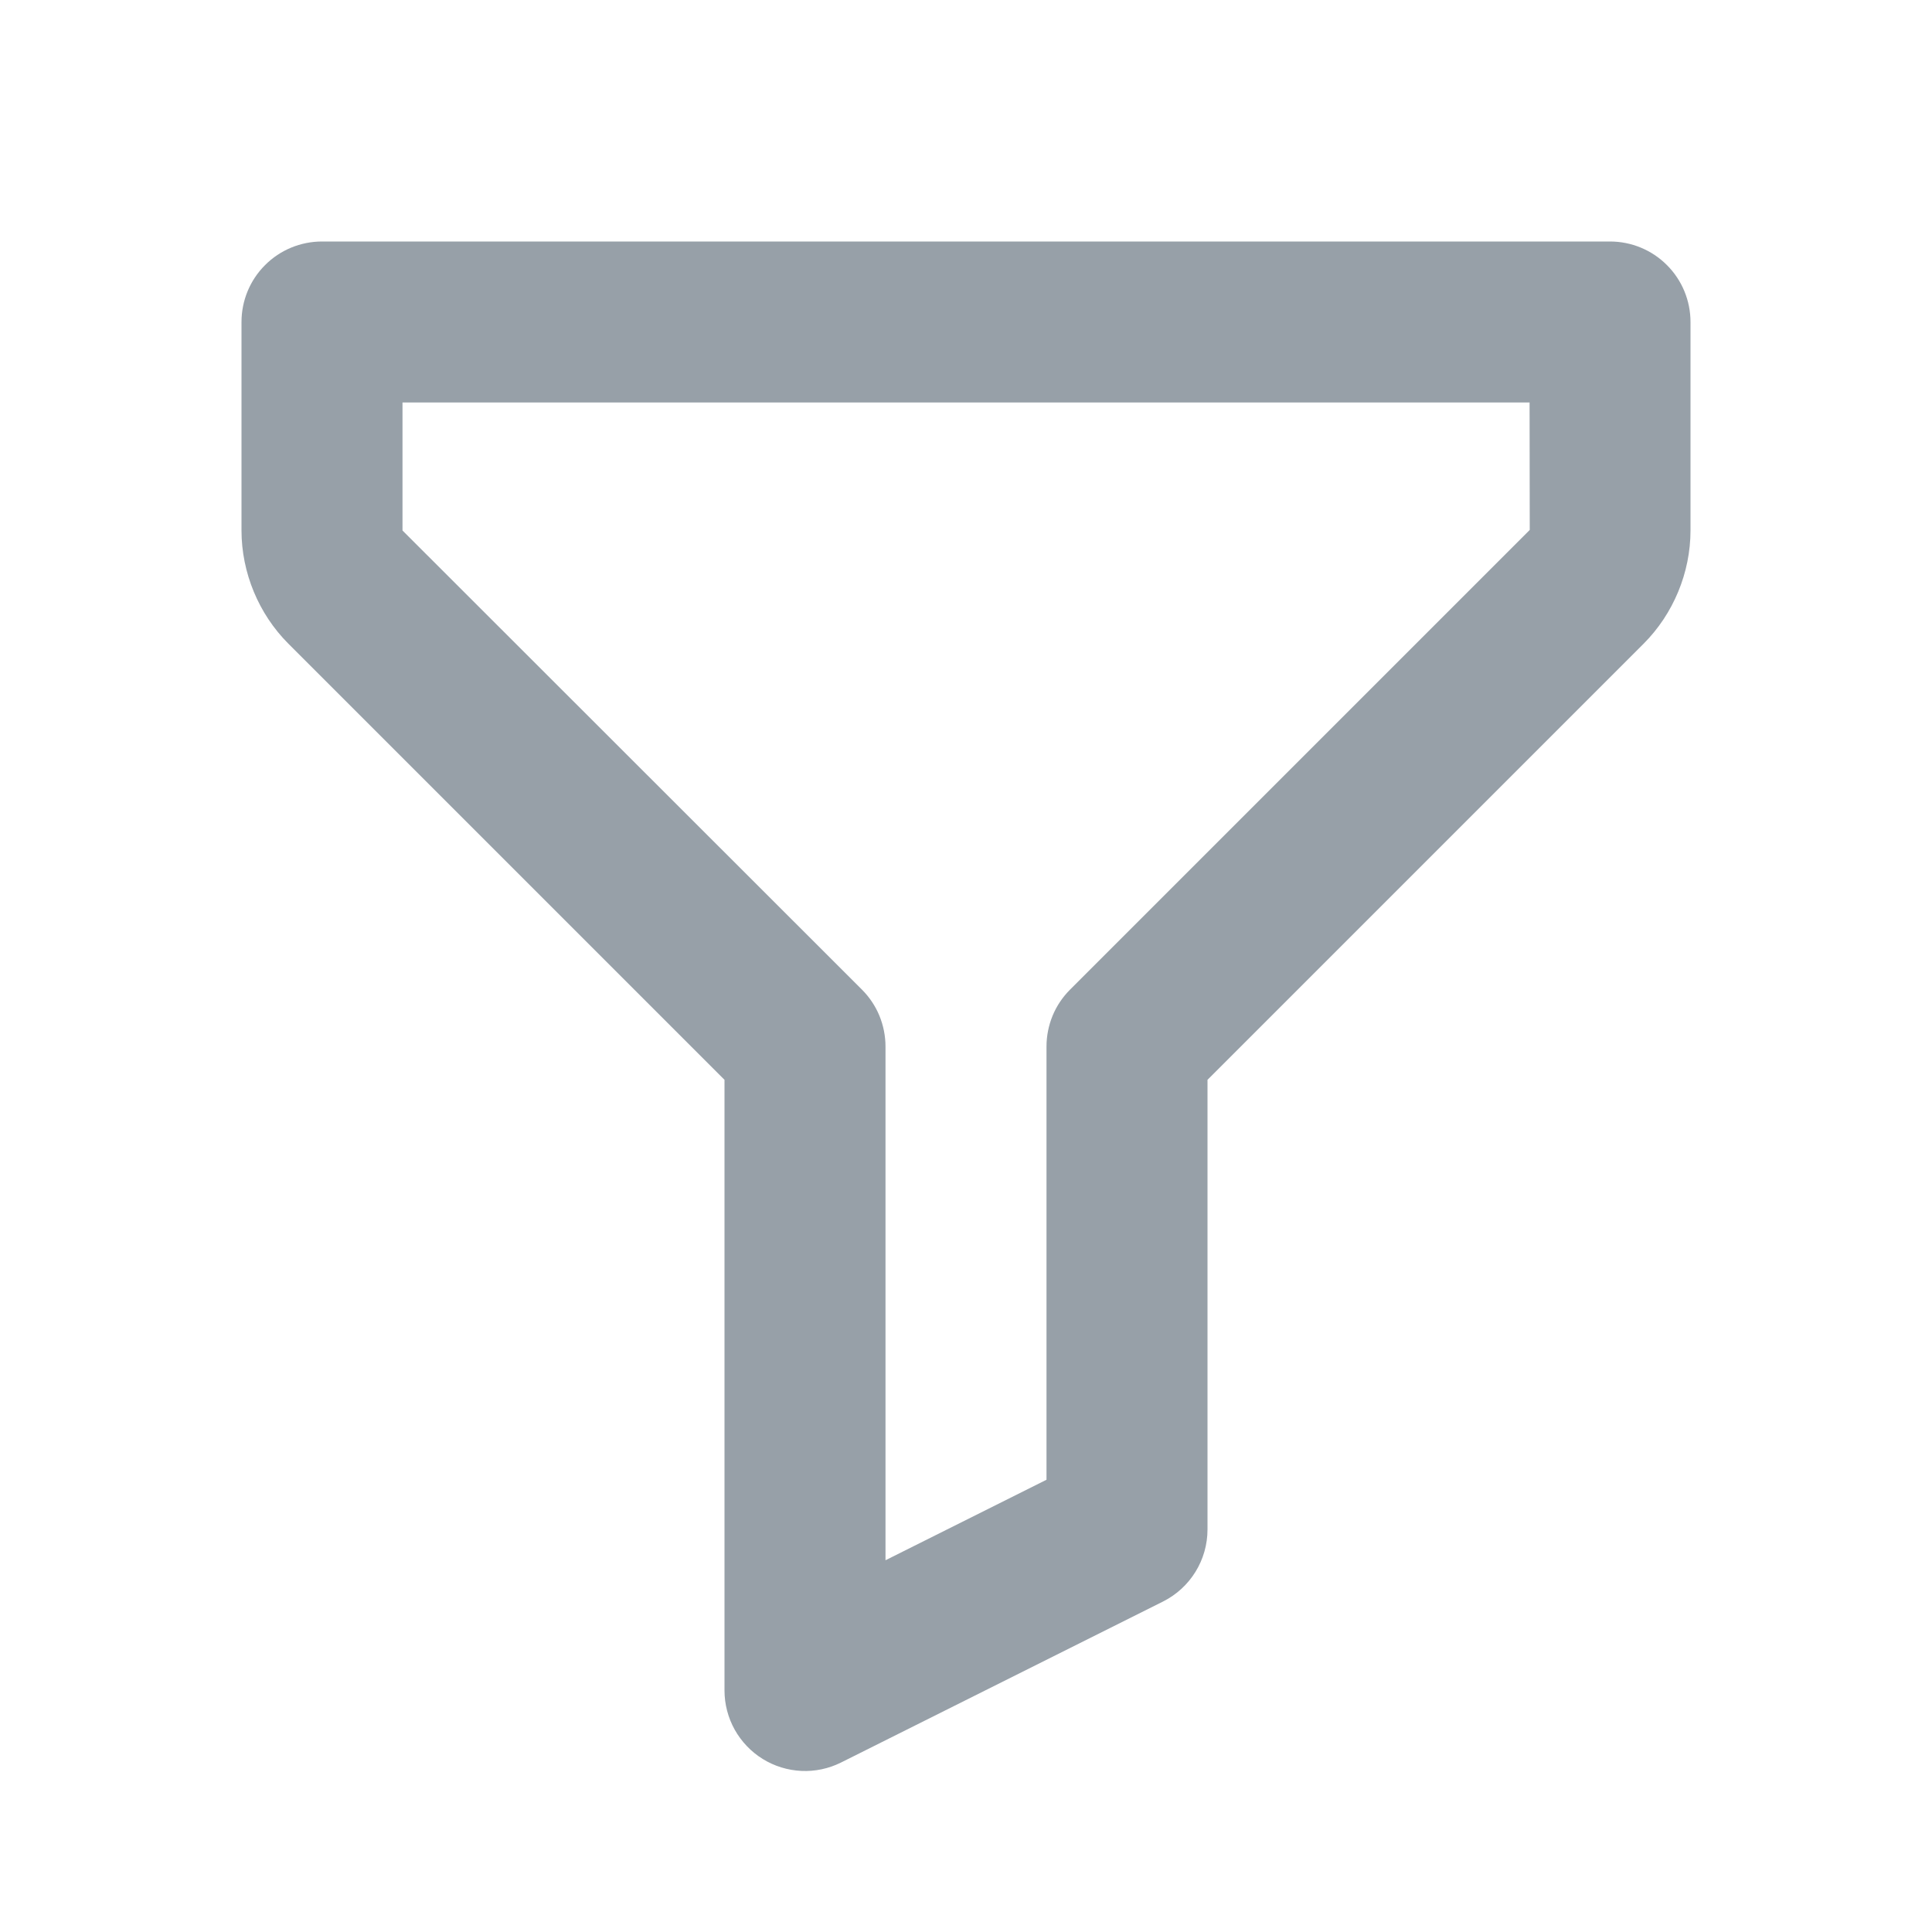
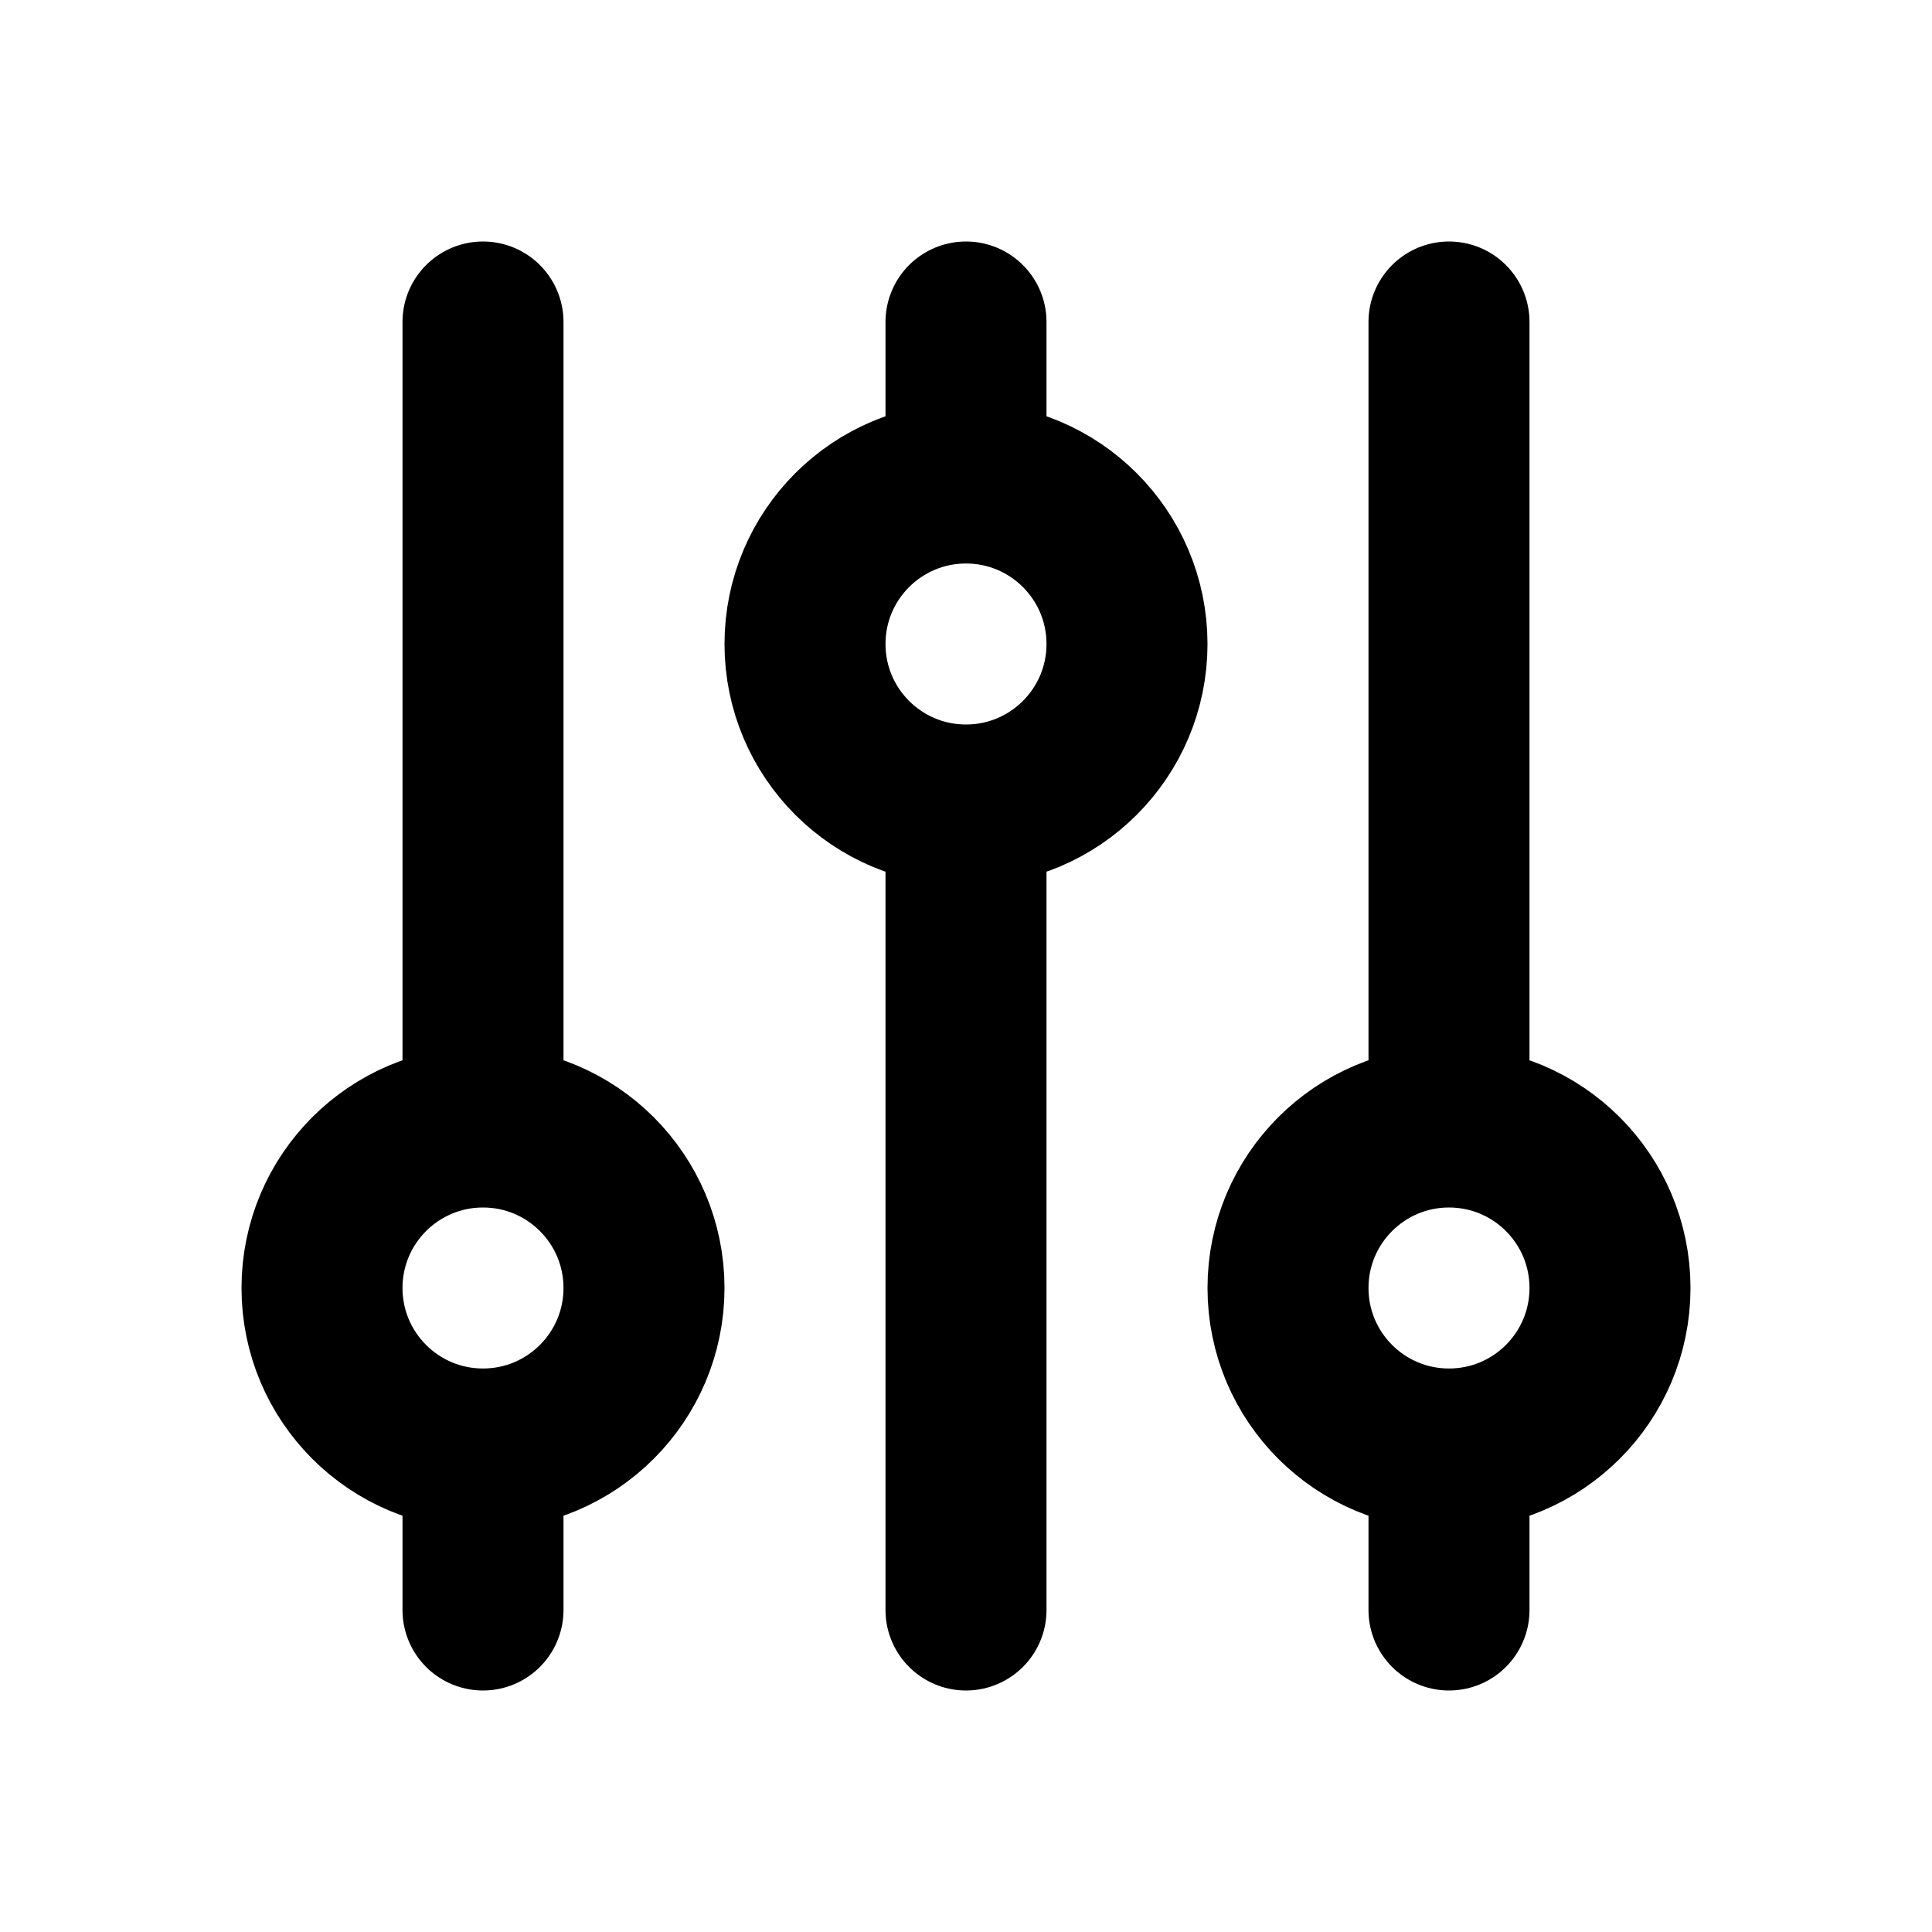
- <svg xmlns="http://www.w3.org/2000/svg" width="24" height="24" viewBox="0 0 24 24" fill="none">
-   <path d="M20 3H4C3.735 3 3.48 3.105 3.293 3.293C3.105 3.48 3 3.735 3 4V6.59C3 7.113 3.213 7.627 3.583 7.997L9 13.414V21C9 21.17 9.044 21.338 9.127 21.487C9.21 21.635 9.33 21.761 9.474 21.85C9.619 21.94 9.785 21.991 9.955 21.999C10.125 22.007 10.294 21.971 10.447 21.895L14.447 19.895C14.786 19.725 15 19.379 15 19V13.414L20.417 7.997C20.787 7.627 21 7.113 21 6.59V4C21 3.735 20.895 3.48 20.707 3.293C20.52 3.105 20.265 3 20 3ZM13.293 12.293C13.2 12.386 13.126 12.496 13.076 12.617C13.026 12.739 13 12.869 13 13V18.382L11 19.382V13C11 12.869 10.974 12.739 10.924 12.617C10.874 12.496 10.8 12.386 10.707 12.293L5 6.59V5H19.001L19.003 6.583L13.293 12.293Z" fill="#97A0A8" />
+ <svg xmlns="http://www.w3.org/2000/svg" class="h-6 w-6" fill="none" viewBox="0 0 24 24" stroke="currentColor" stroke-width="2">
+   <path stroke-linecap="round" stroke-linejoin="round" d="M12 6V4m0 2a2 2 0 100 4m0-4a2 2 0 110 4m-6 8a2 2 0 100-4m0 4a2 2 0 110-4m0 4v2m0-6V4m6 6v10m6-2a2 2 0 100-4m0 4a2 2 0 110-4m0 4v2m0-6V4" />
</svg>
